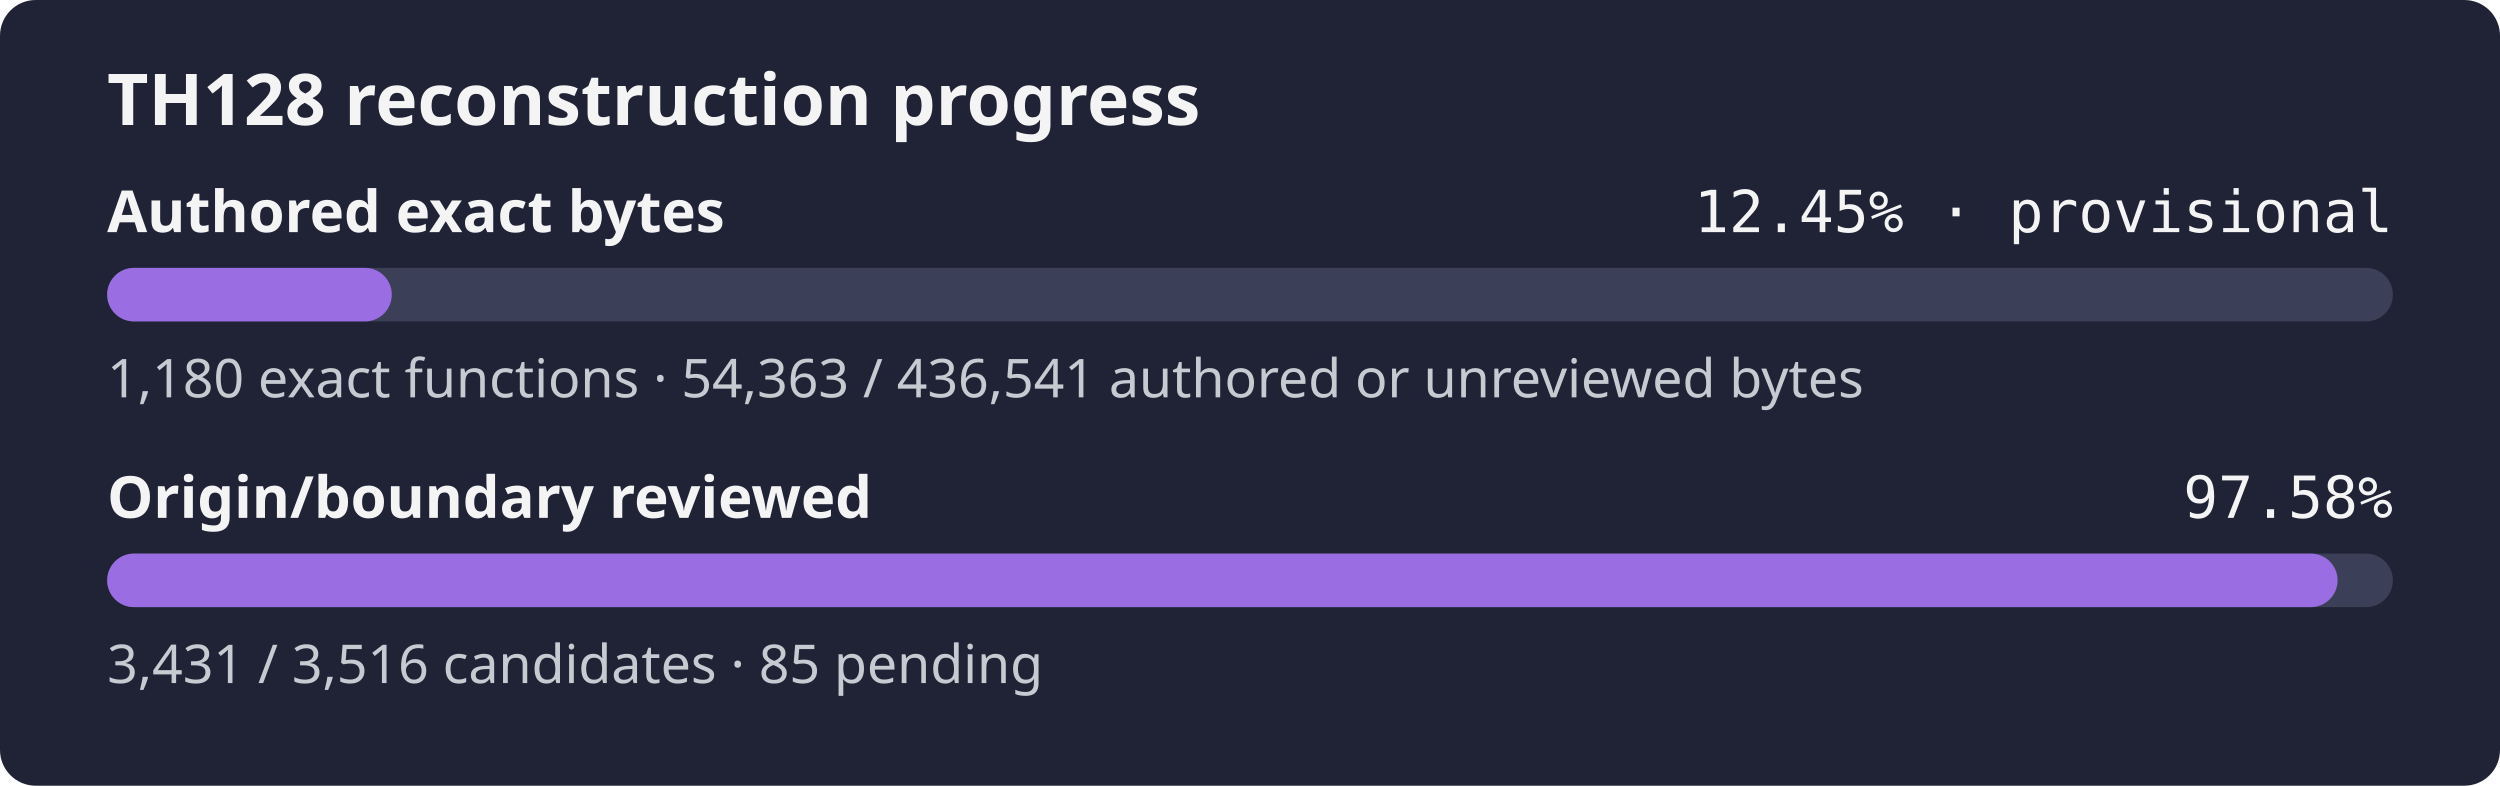
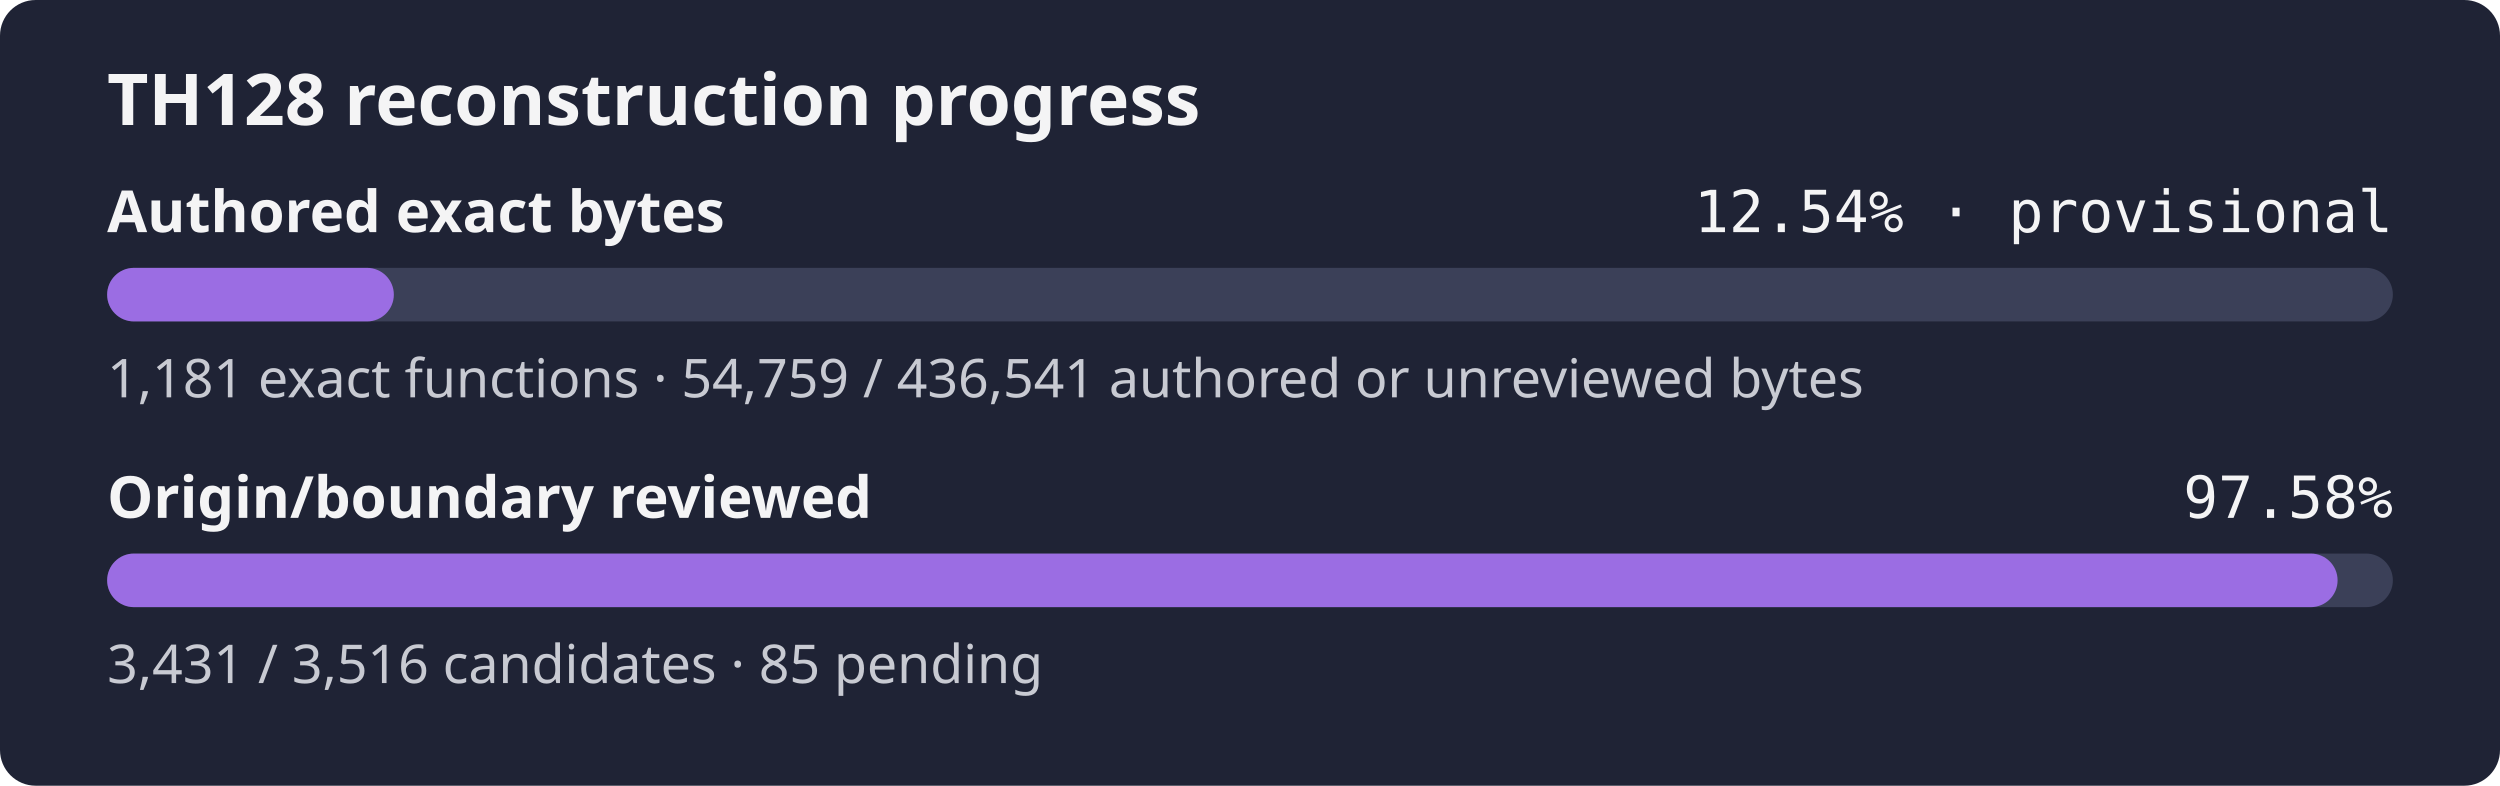
- <svg xmlns="http://www.w3.org/2000/svg" width="560" height="176" role="img" aria-label="TH128 reconstruction progress: currently classified authored bytes 12.45% exact, provisional inventory, origin and boundary review 97.58%">
+ <svg xmlns="http://www.w3.org/2000/svg" width="560" height="176" role="img" aria-label="TH128 reconstruction progress: currently classified authored bytes 12.54% exact, provisional inventory, origin and boundary review 97.58%">
  <rect width="560" height="176" rx="8" fill="#1f2335" />
  <text x="24" y="28" fill="#f4f4f5" font-family="sans-serif" font-size="16" font-weight="600">TH128 reconstruction progress</text>
  <text x="24" y="52" fill="#f4f4f5" font-family="sans-serif" font-size="13" font-weight="600">Authored exact bytes</text>
-   <text x="536" y="52" fill="#f4f4f5" text-anchor="end" font-family="monospace" font-size="13">12.45% · provisional</text>
+   <text x="536" y="52" fill="#f4f4f5" text-anchor="end" font-family="monospace" font-size="13">12.54% · provisional</text>
  <rect x="24" y="60" width="512" height="12" rx="6" fill="#3b4058" />
-   <rect x="24" y="60" width="63.76" height="12" rx="6" fill="#9b6de3" />
-   <text x="24" y="89" fill="#c8cad2" font-family="sans-serif" font-size="12">1,180 exact functions · 54,363 / 436,541 authored or unreviewed bytes</text>
+   <rect x="24" y="60" width="64.22" height="12" rx="6" fill="#9b6de3" />
+   <text x="24" y="89" fill="#c8cad2" font-family="sans-serif" font-size="12">1,181 exact functions · 54,759 / 436,541 authored or unreviewed bytes</text>
  <text x="24" y="116" fill="#f4f4f5" font-family="sans-serif" font-size="13" font-weight="600">Origin/boundary reviewed</text>
  <text x="536" y="116" fill="#f4f4f5" text-anchor="end" font-family="monospace" font-size="13">97.58%</text>
  <rect x="24" y="124" width="512" height="12" rx="6" fill="#3b4058" />
  <rect x="24" y="124" width="499.62" height="12" rx="6" fill="#9b6de3" />
  <text x="24" y="153" fill="#c8cad2" font-family="sans-serif" font-size="12">3,431 / 3,516 candidates · 85 pending</text>
</svg>
